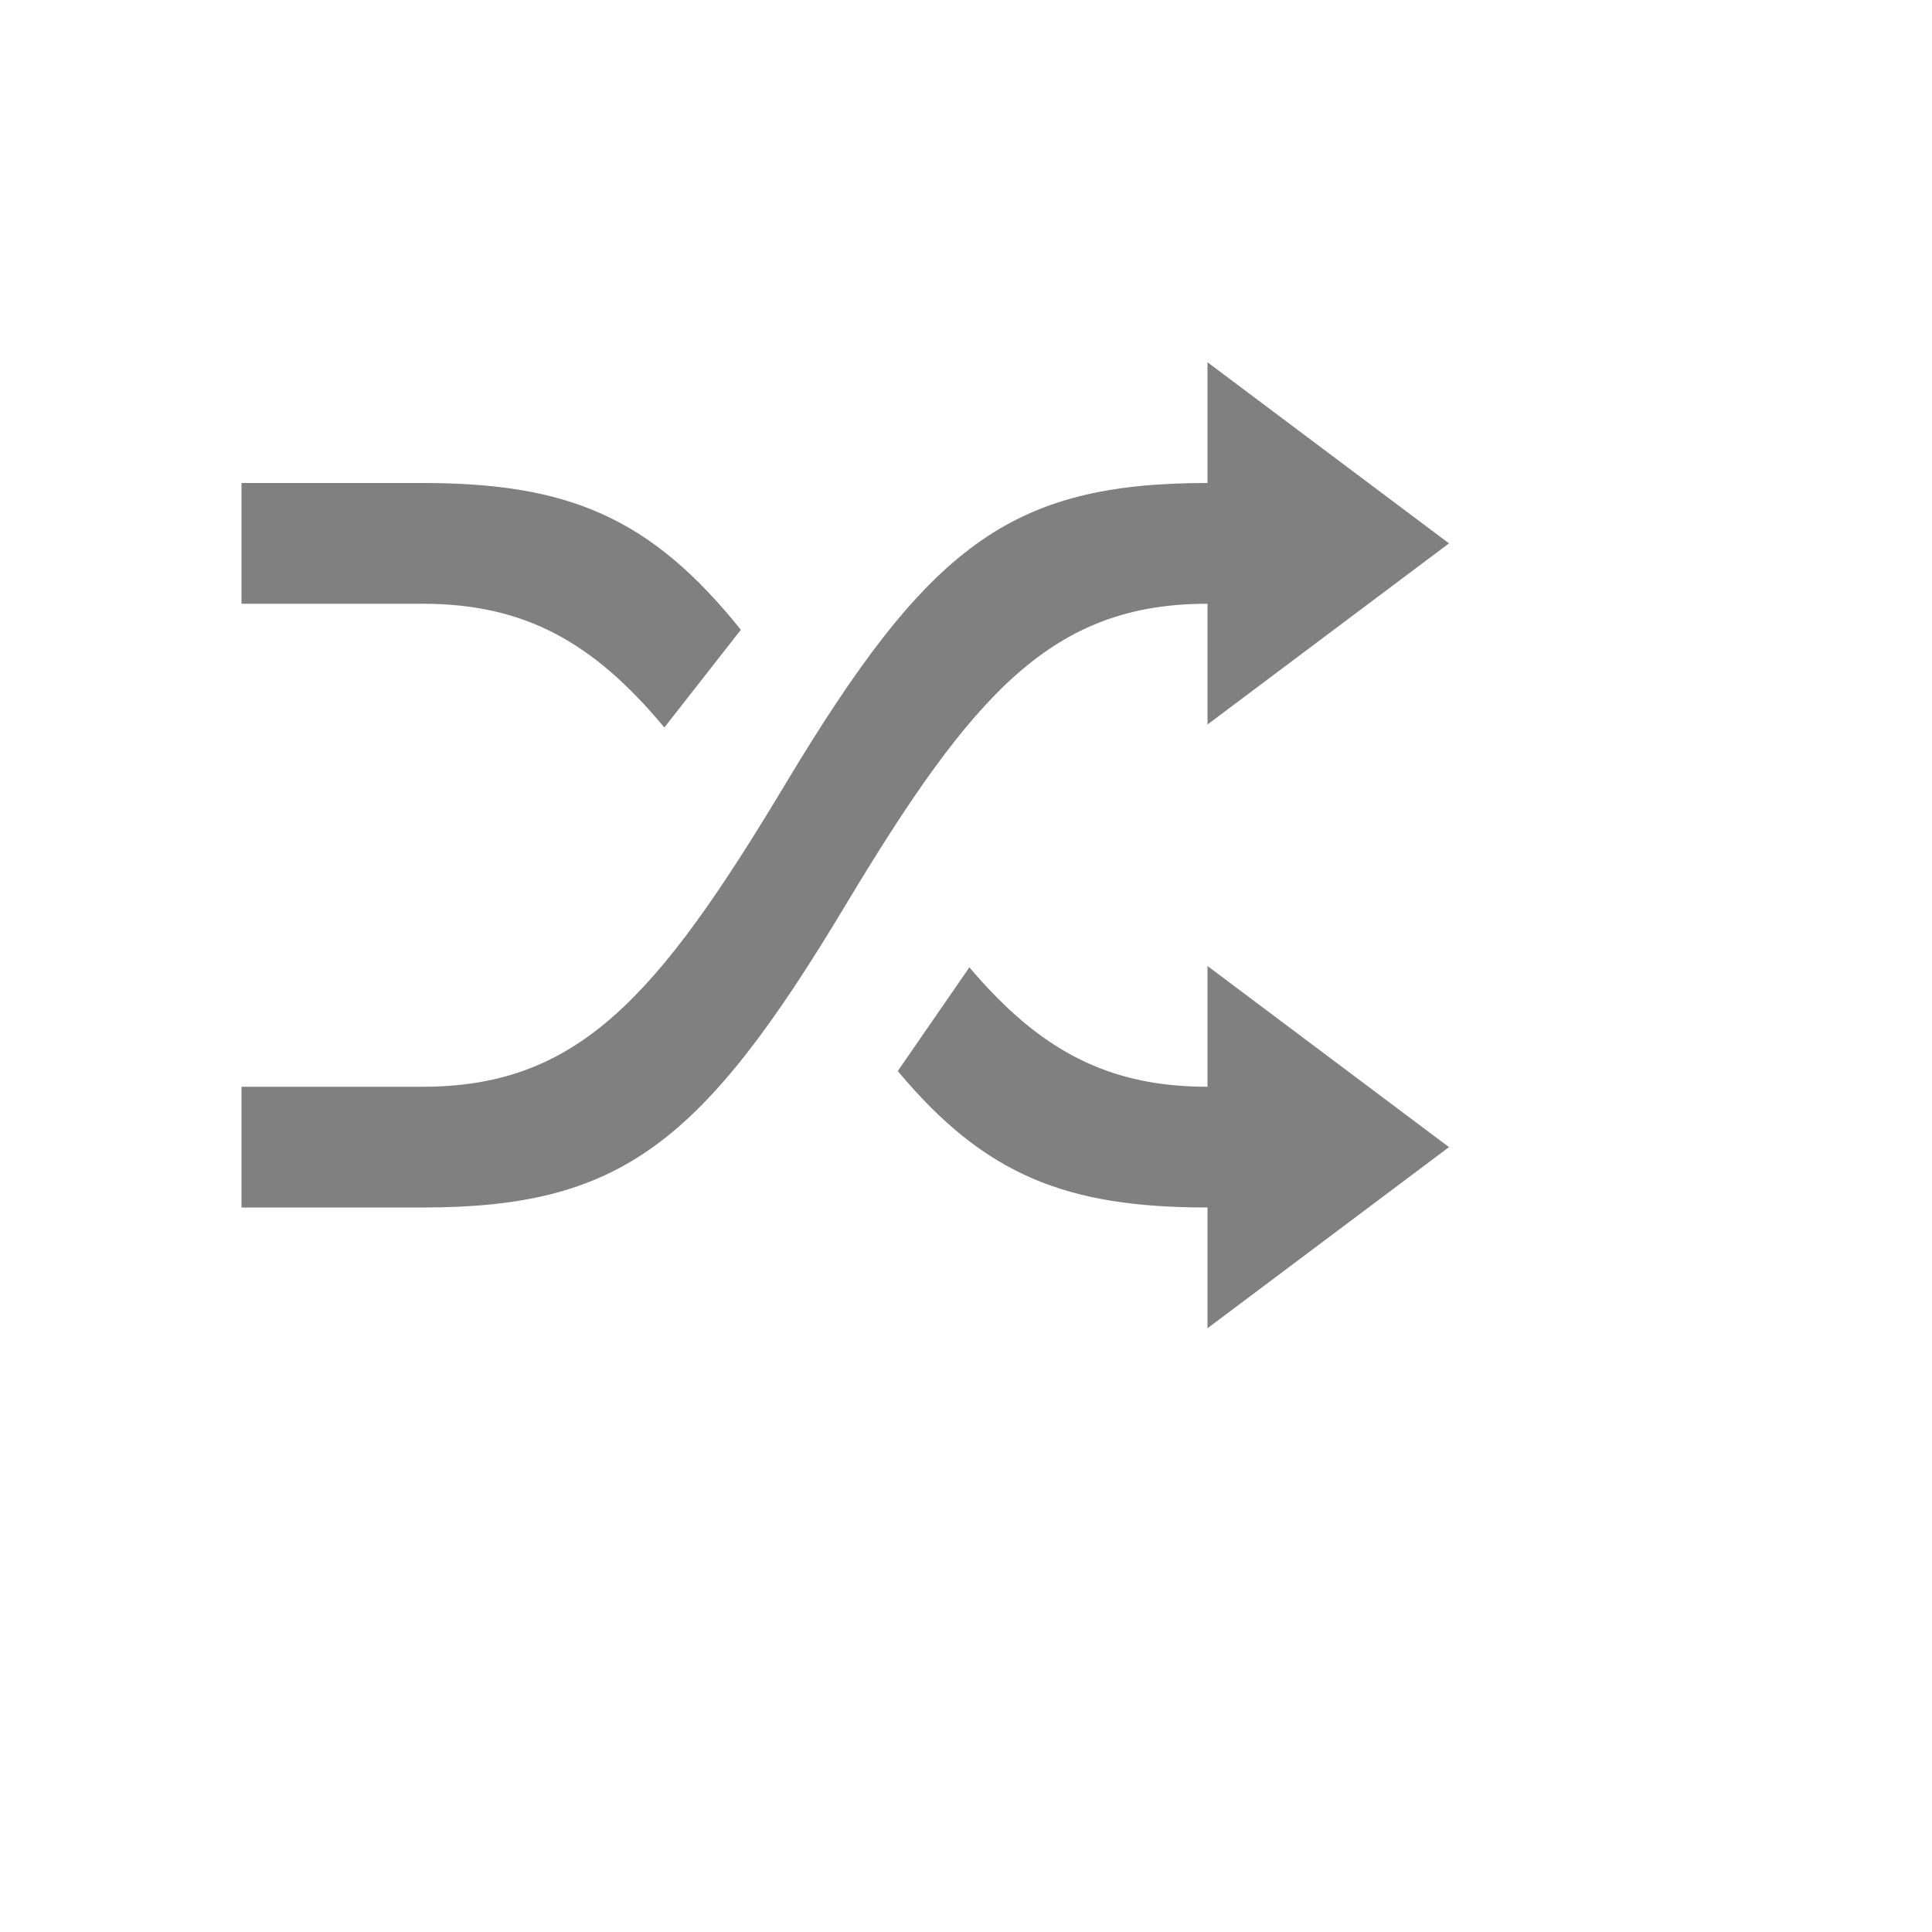
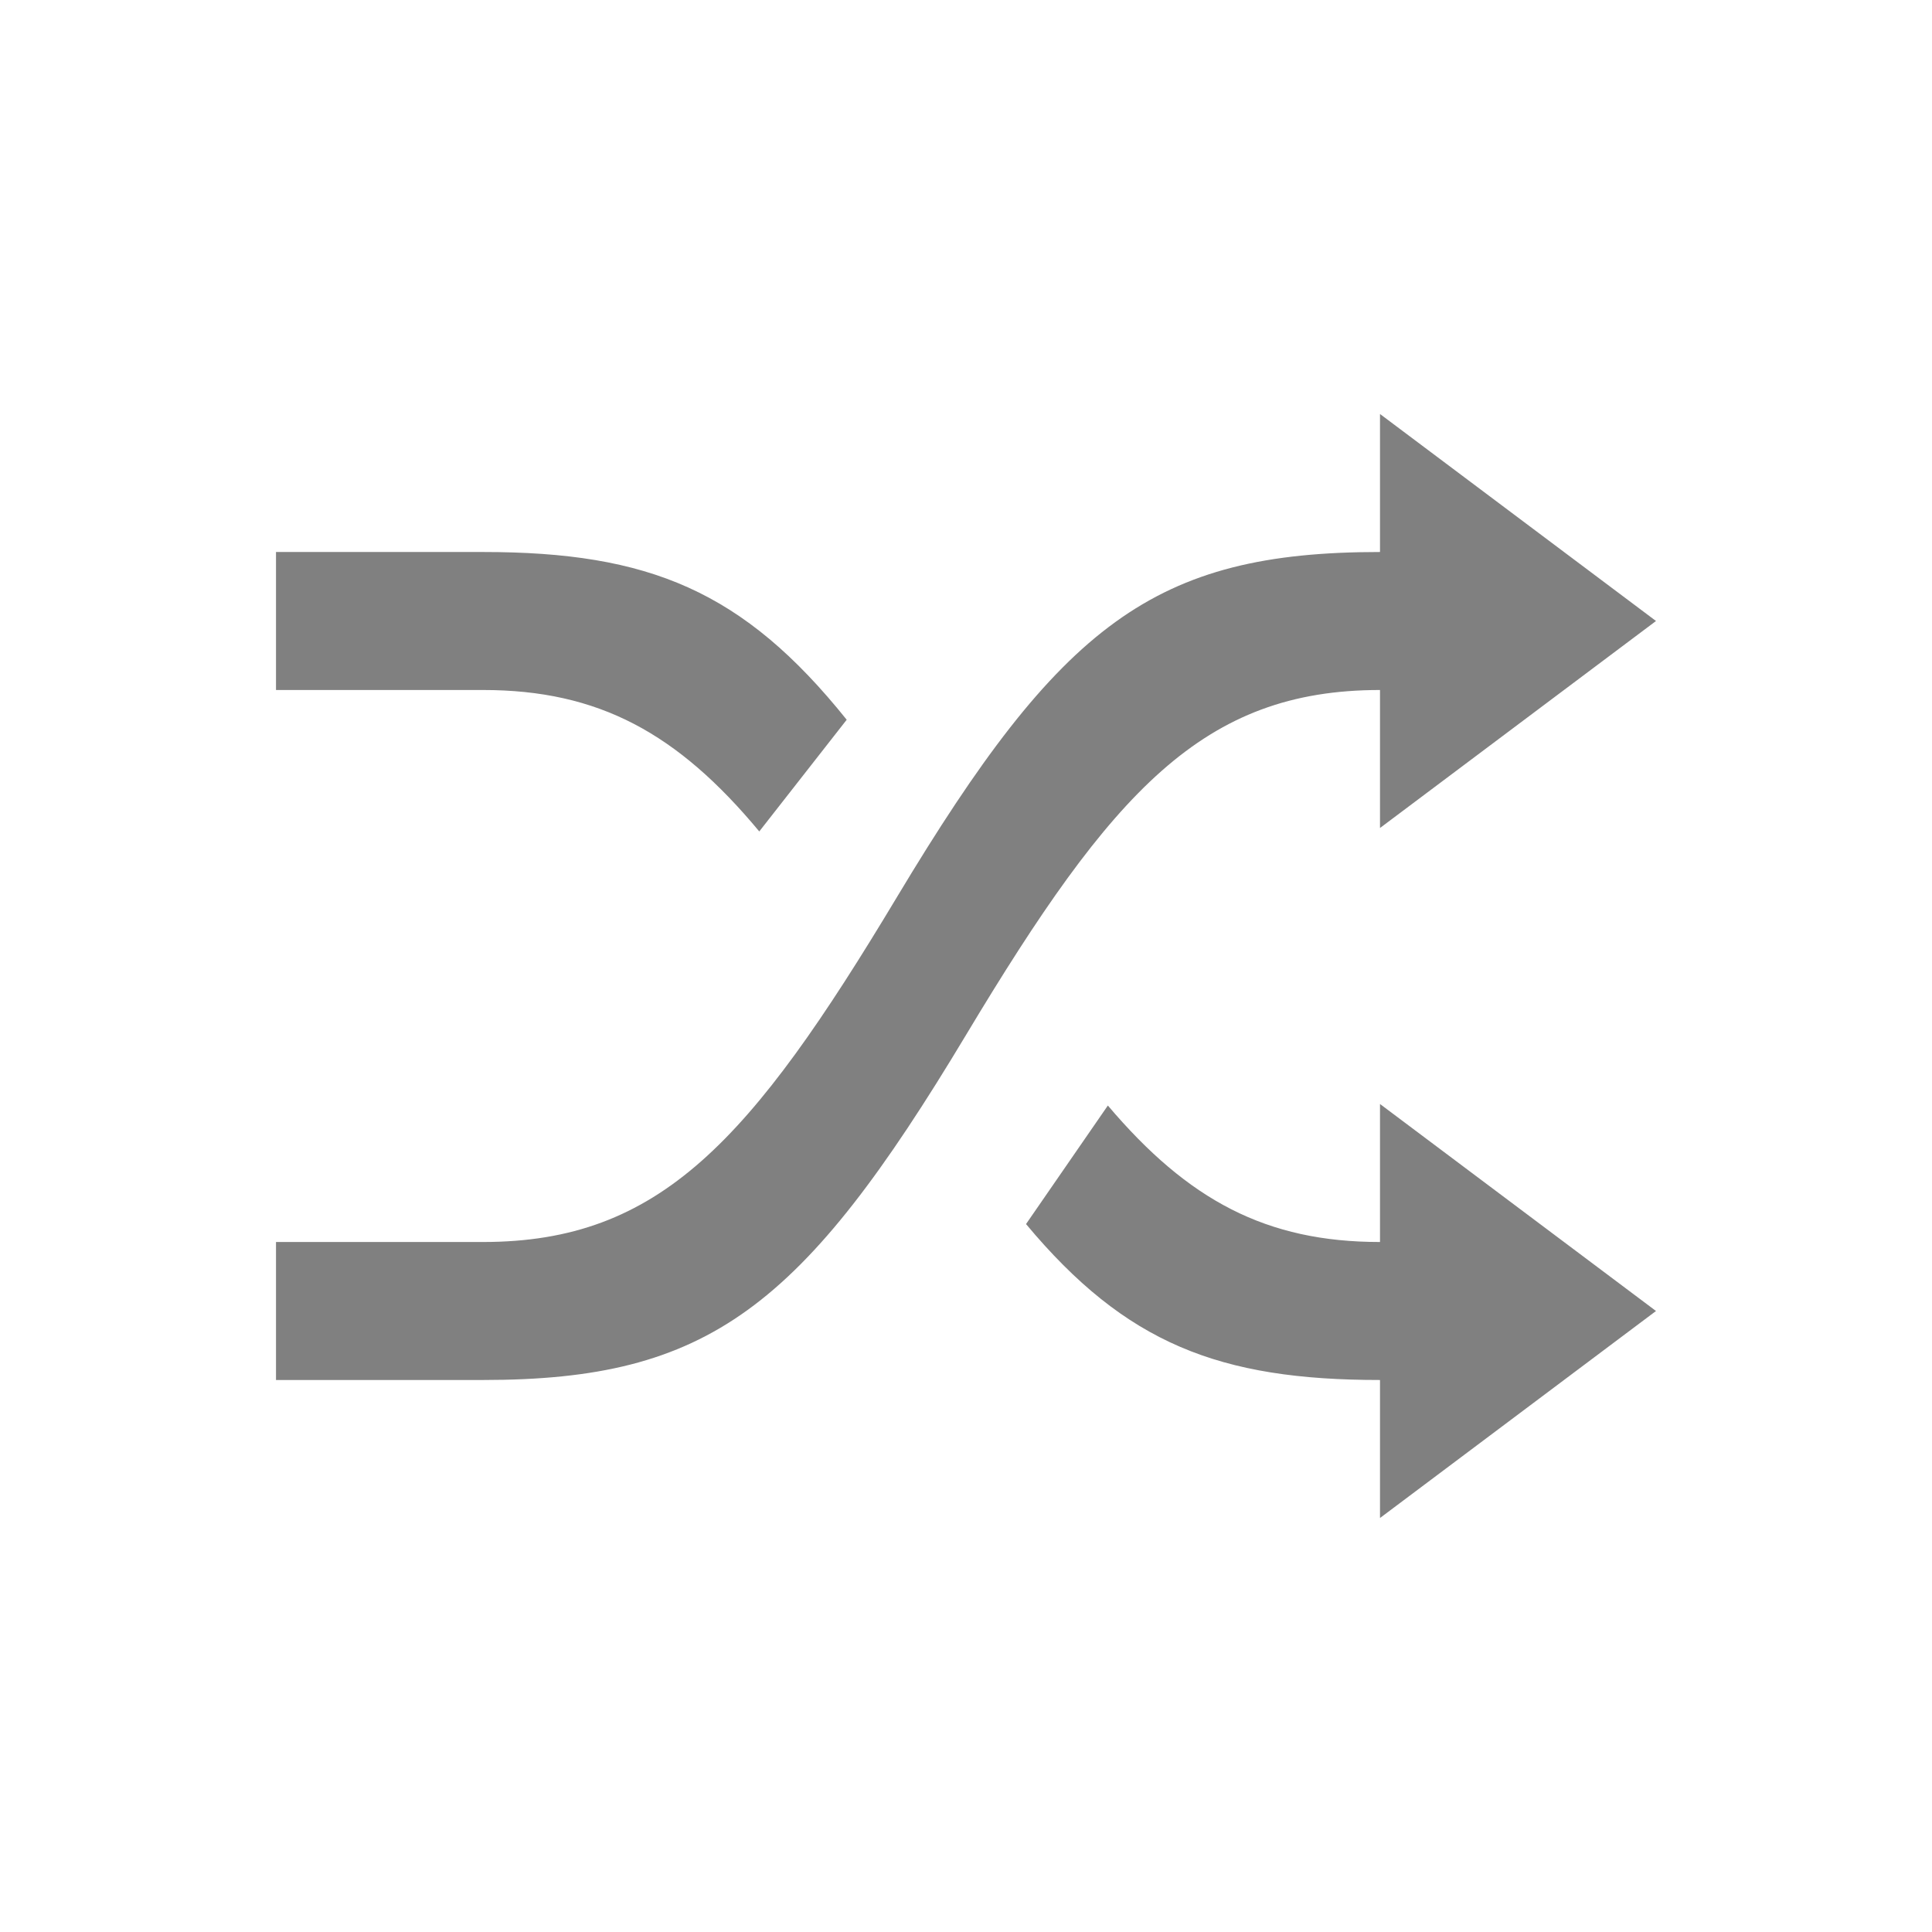
- <svg xmlns="http://www.w3.org/2000/svg" fill="gray" viewBox="0 0 32 32">
+ <svg xmlns="http://www.w3.org/2000/svg" fill="gray" viewBox="0 0 28 28">
  <path d="M20 18v-2l4 3-4 3v-2c-2.328 0-3.684-.527-5.13-2.26l1.186-1.718C17.22 17.396 18.351 18 20 18zm0-10V6l4 3-4 3v-2c-2.564 0-3.876 1.46-6 5-2.376 3.96-3.73 5-7 5H4v-2h3c2.564 0 3.876-1.46 6-5 2.376-3.96 3.73-5 7-5zm-7.729 2.431l-1.267 1.619C9.82 10.626 8.678 10 7 10H4V8h3c2.403 0 3.771.561 5.271 2.431z" />
</svg>
